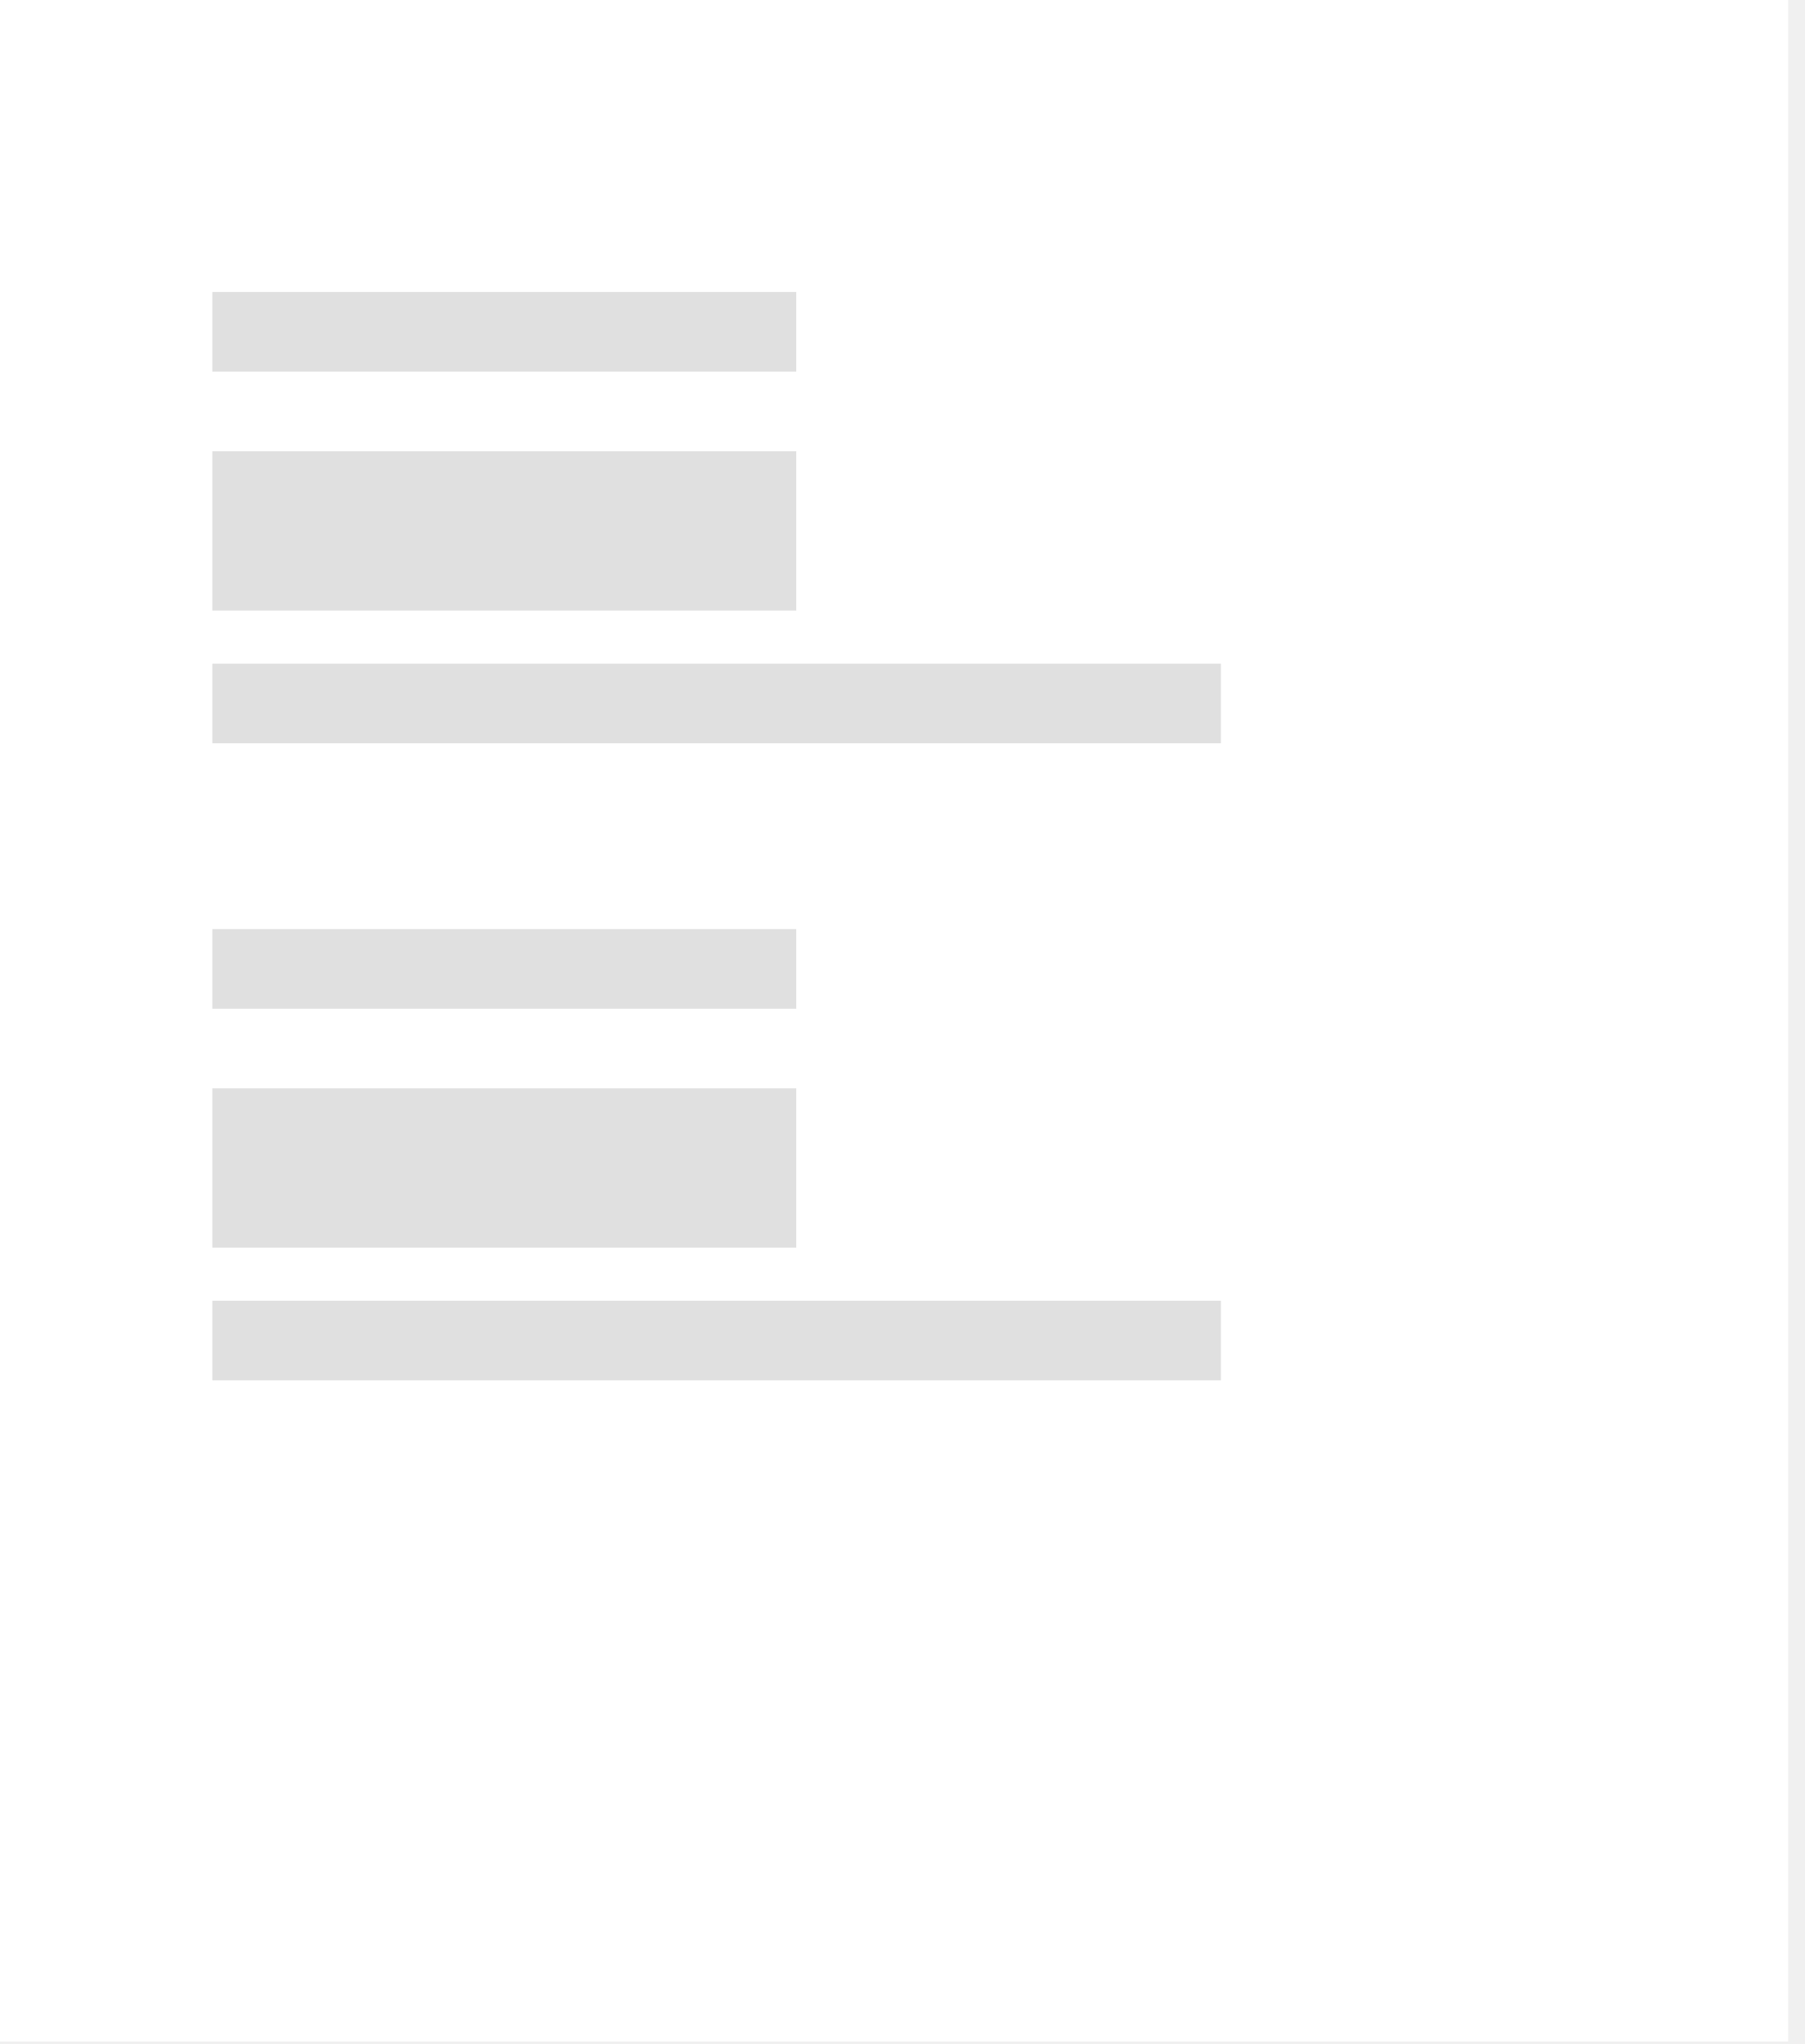
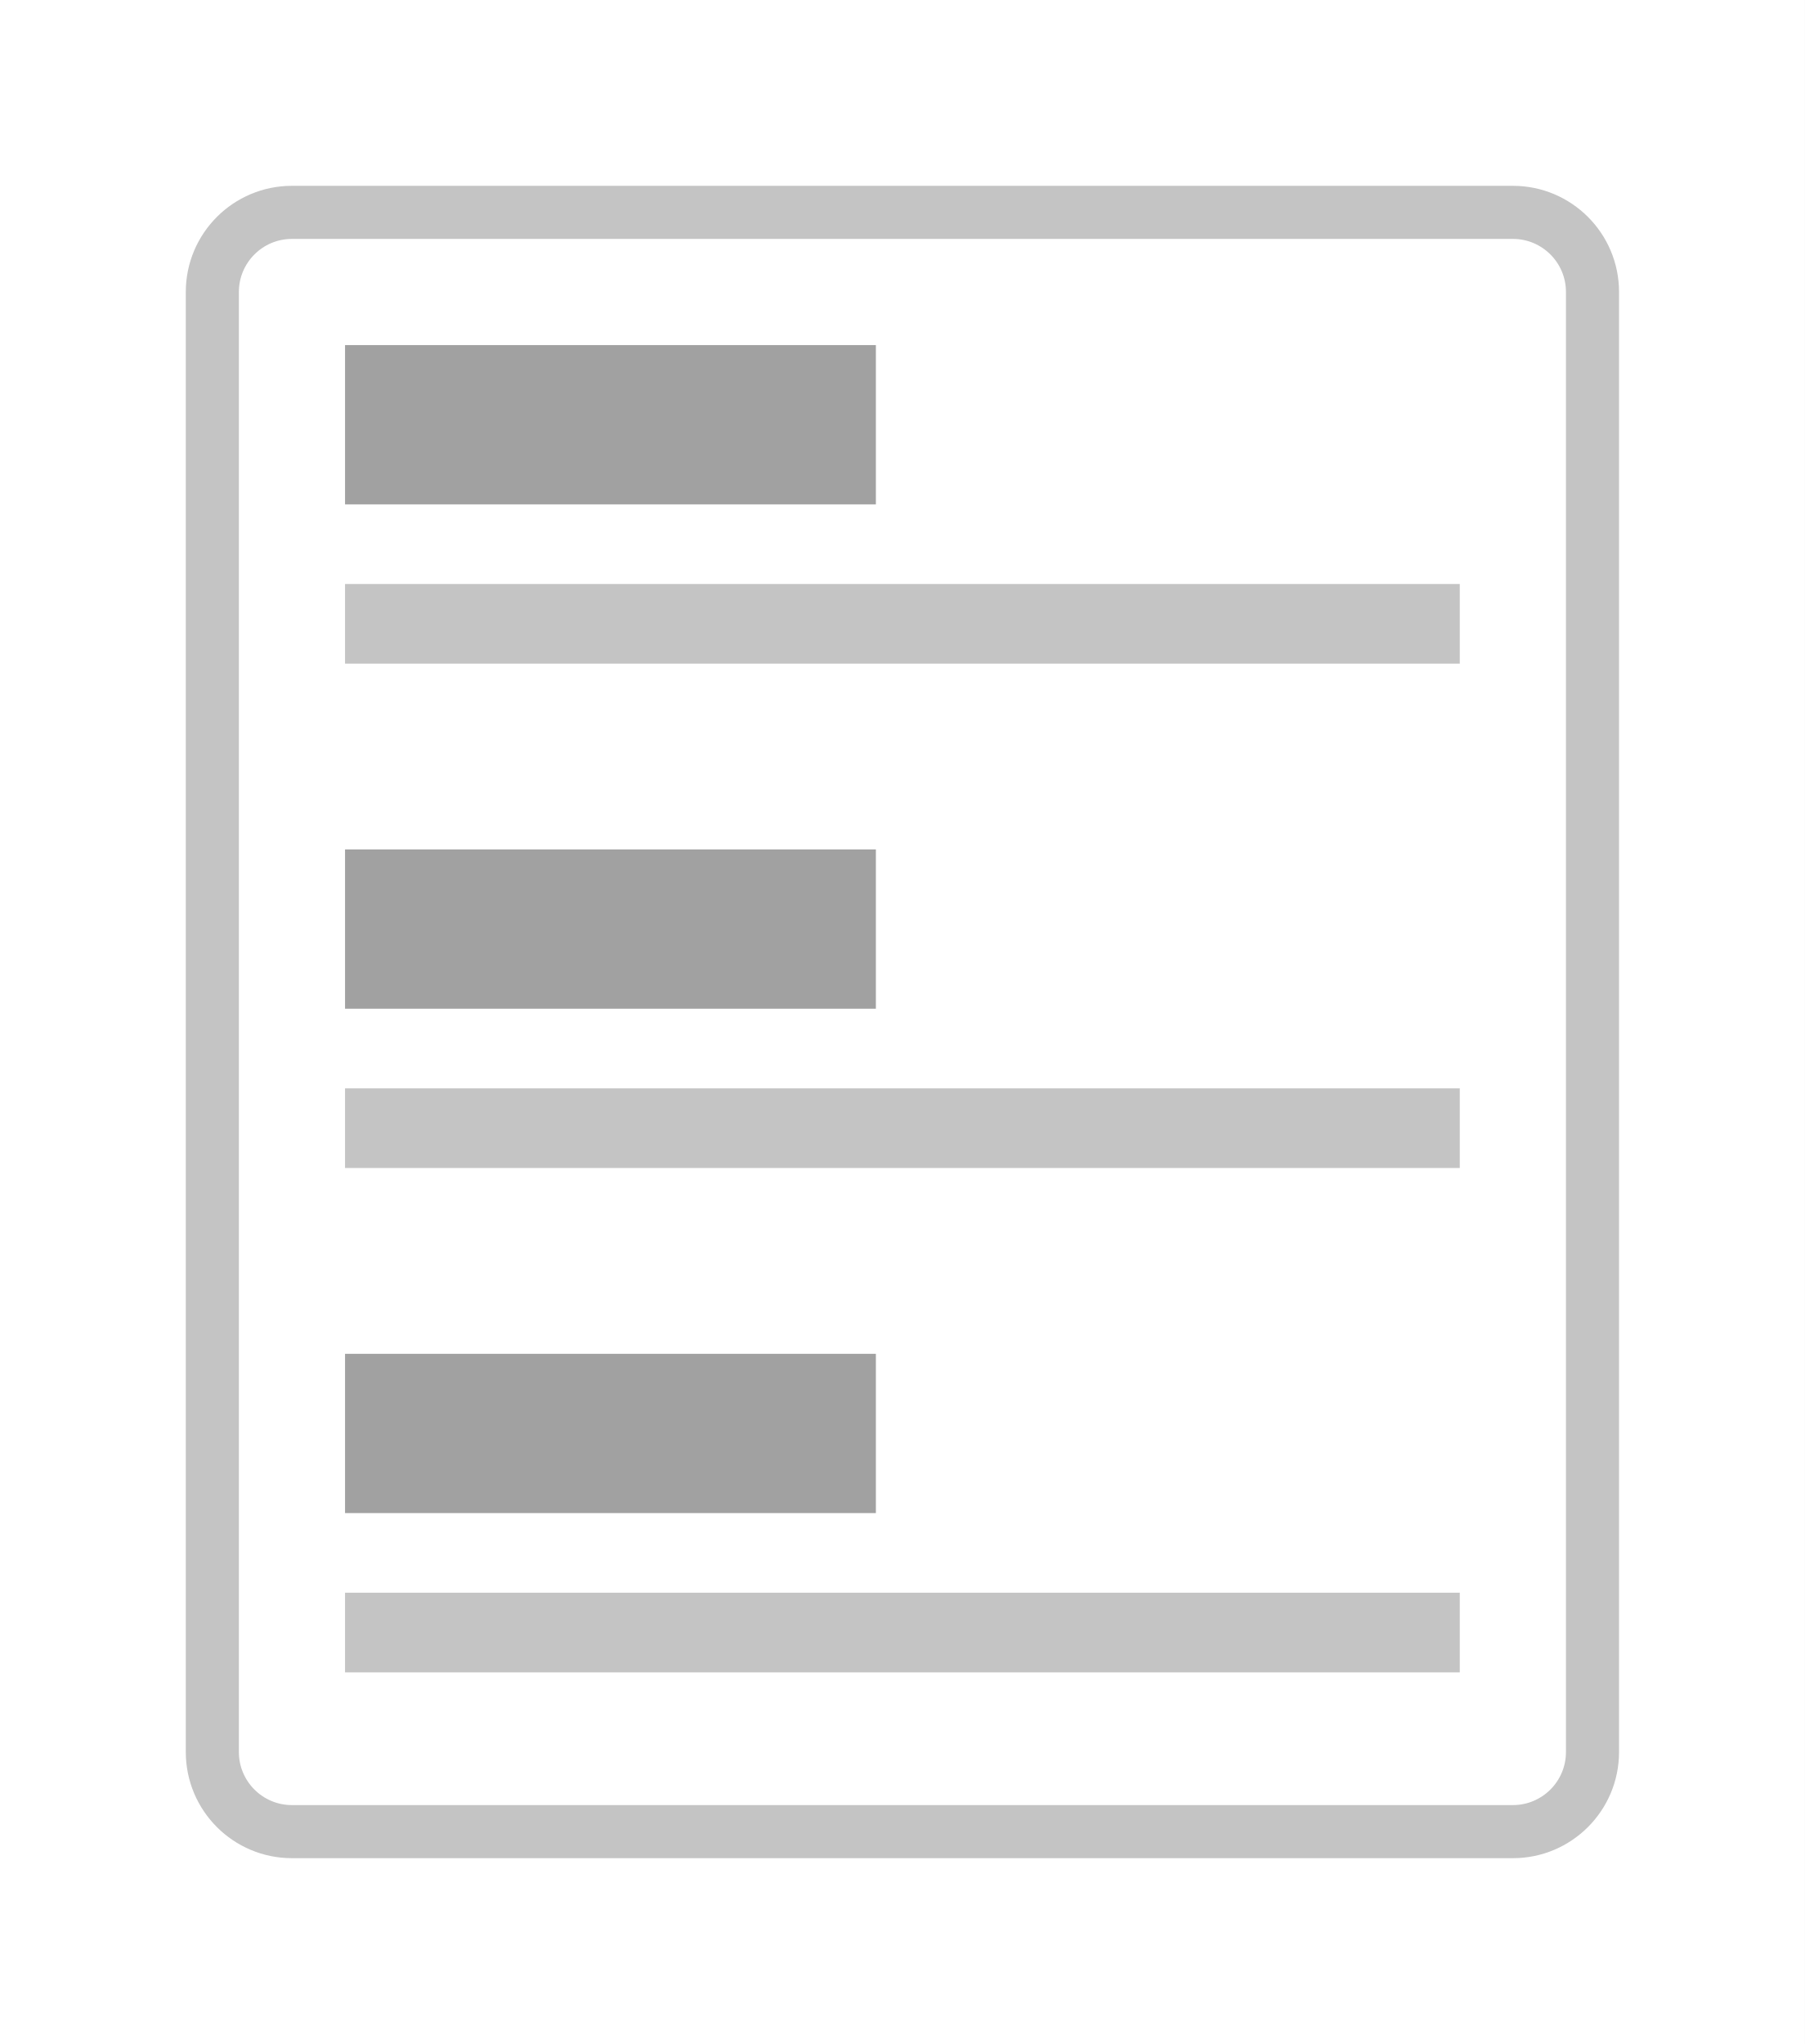
<svg xmlns="http://www.w3.org/2000/svg" width="68" height="77" viewBox="0 0 68 77" fill="none">
-   <rect width="67.372" height="76.906" fill="white" />
-   <line x1="8" y1="12.5" x2="30" y2="12.5" stroke="#E0E0E0" stroke-width="3" />
-   <line x1="8" y1="36.5" x2="30" y2="36.5" stroke="#E0E0E0" stroke-width="3" />
-   <line x1="8" y1="26.5" x2="46" y2="26.5" stroke="#E0E0E0" stroke-width="3" />
-   <line x1="8" y1="50.5" x2="46" y2="50.5" stroke="#E0E0E0" stroke-width="3" />
-   <line x1="8" y1="20" x2="30" y2="20" stroke="#E0E0E0" stroke-width="6" />
-   <line x1="8" y1="44" x2="30" y2="44" stroke="#E0E0E0" stroke-width="6" />
+   <rect width="68" height="77" fill="white" />
+   <rect x="8" y="8" width="52" height="61" rx="3" fill="white" stroke="#C4C4C4" stroke-width="2" />
+   <rect x="13" y="22" width="42" height="3" fill="#C4C4C4" />
+   <rect x="13" y="41" width="42" height="3" fill="#C4C4C4" />
+   <rect x="13" y="60" width="42" height="3" fill="#C4C4C4" />
+   <rect x="13" y="13" width="20" height="6" fill="#A1A1A1" />
+   <rect x="13" y="32" width="20" height="6" fill="#A1A1A1" />
+   <rect x="13" y="51" width="20" height="6" fill="#A1A1A1" />
</svg>
